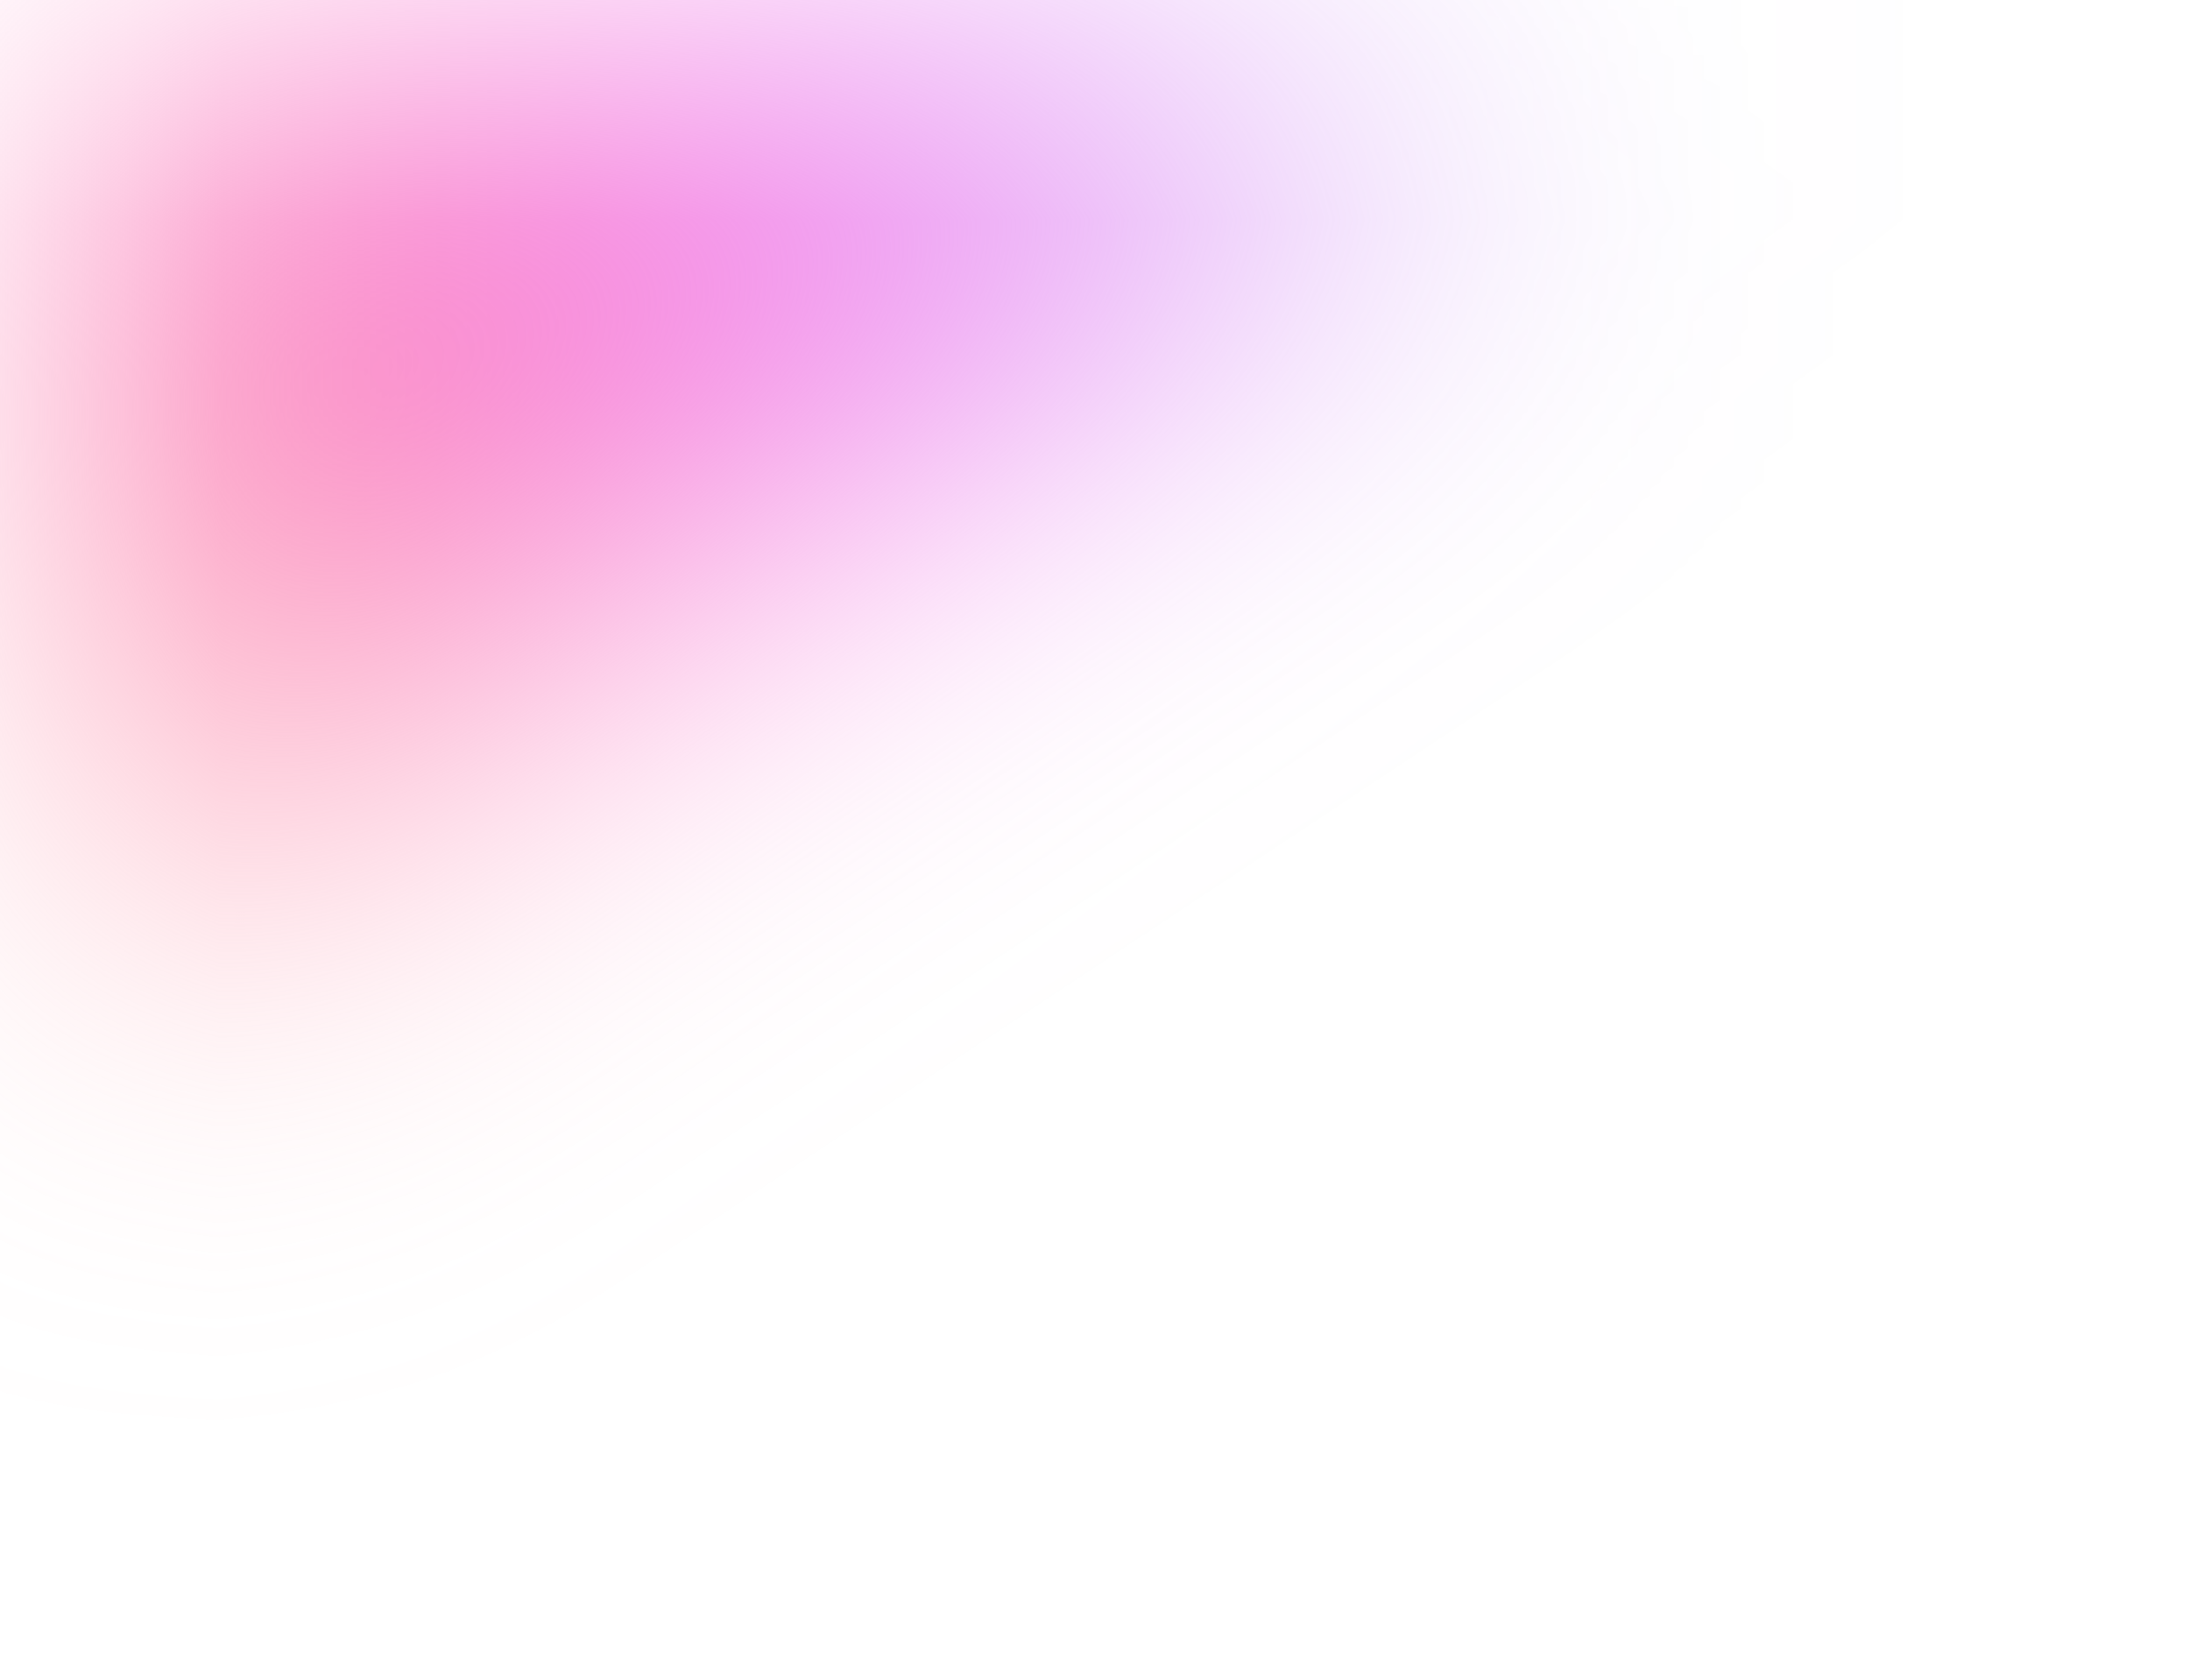
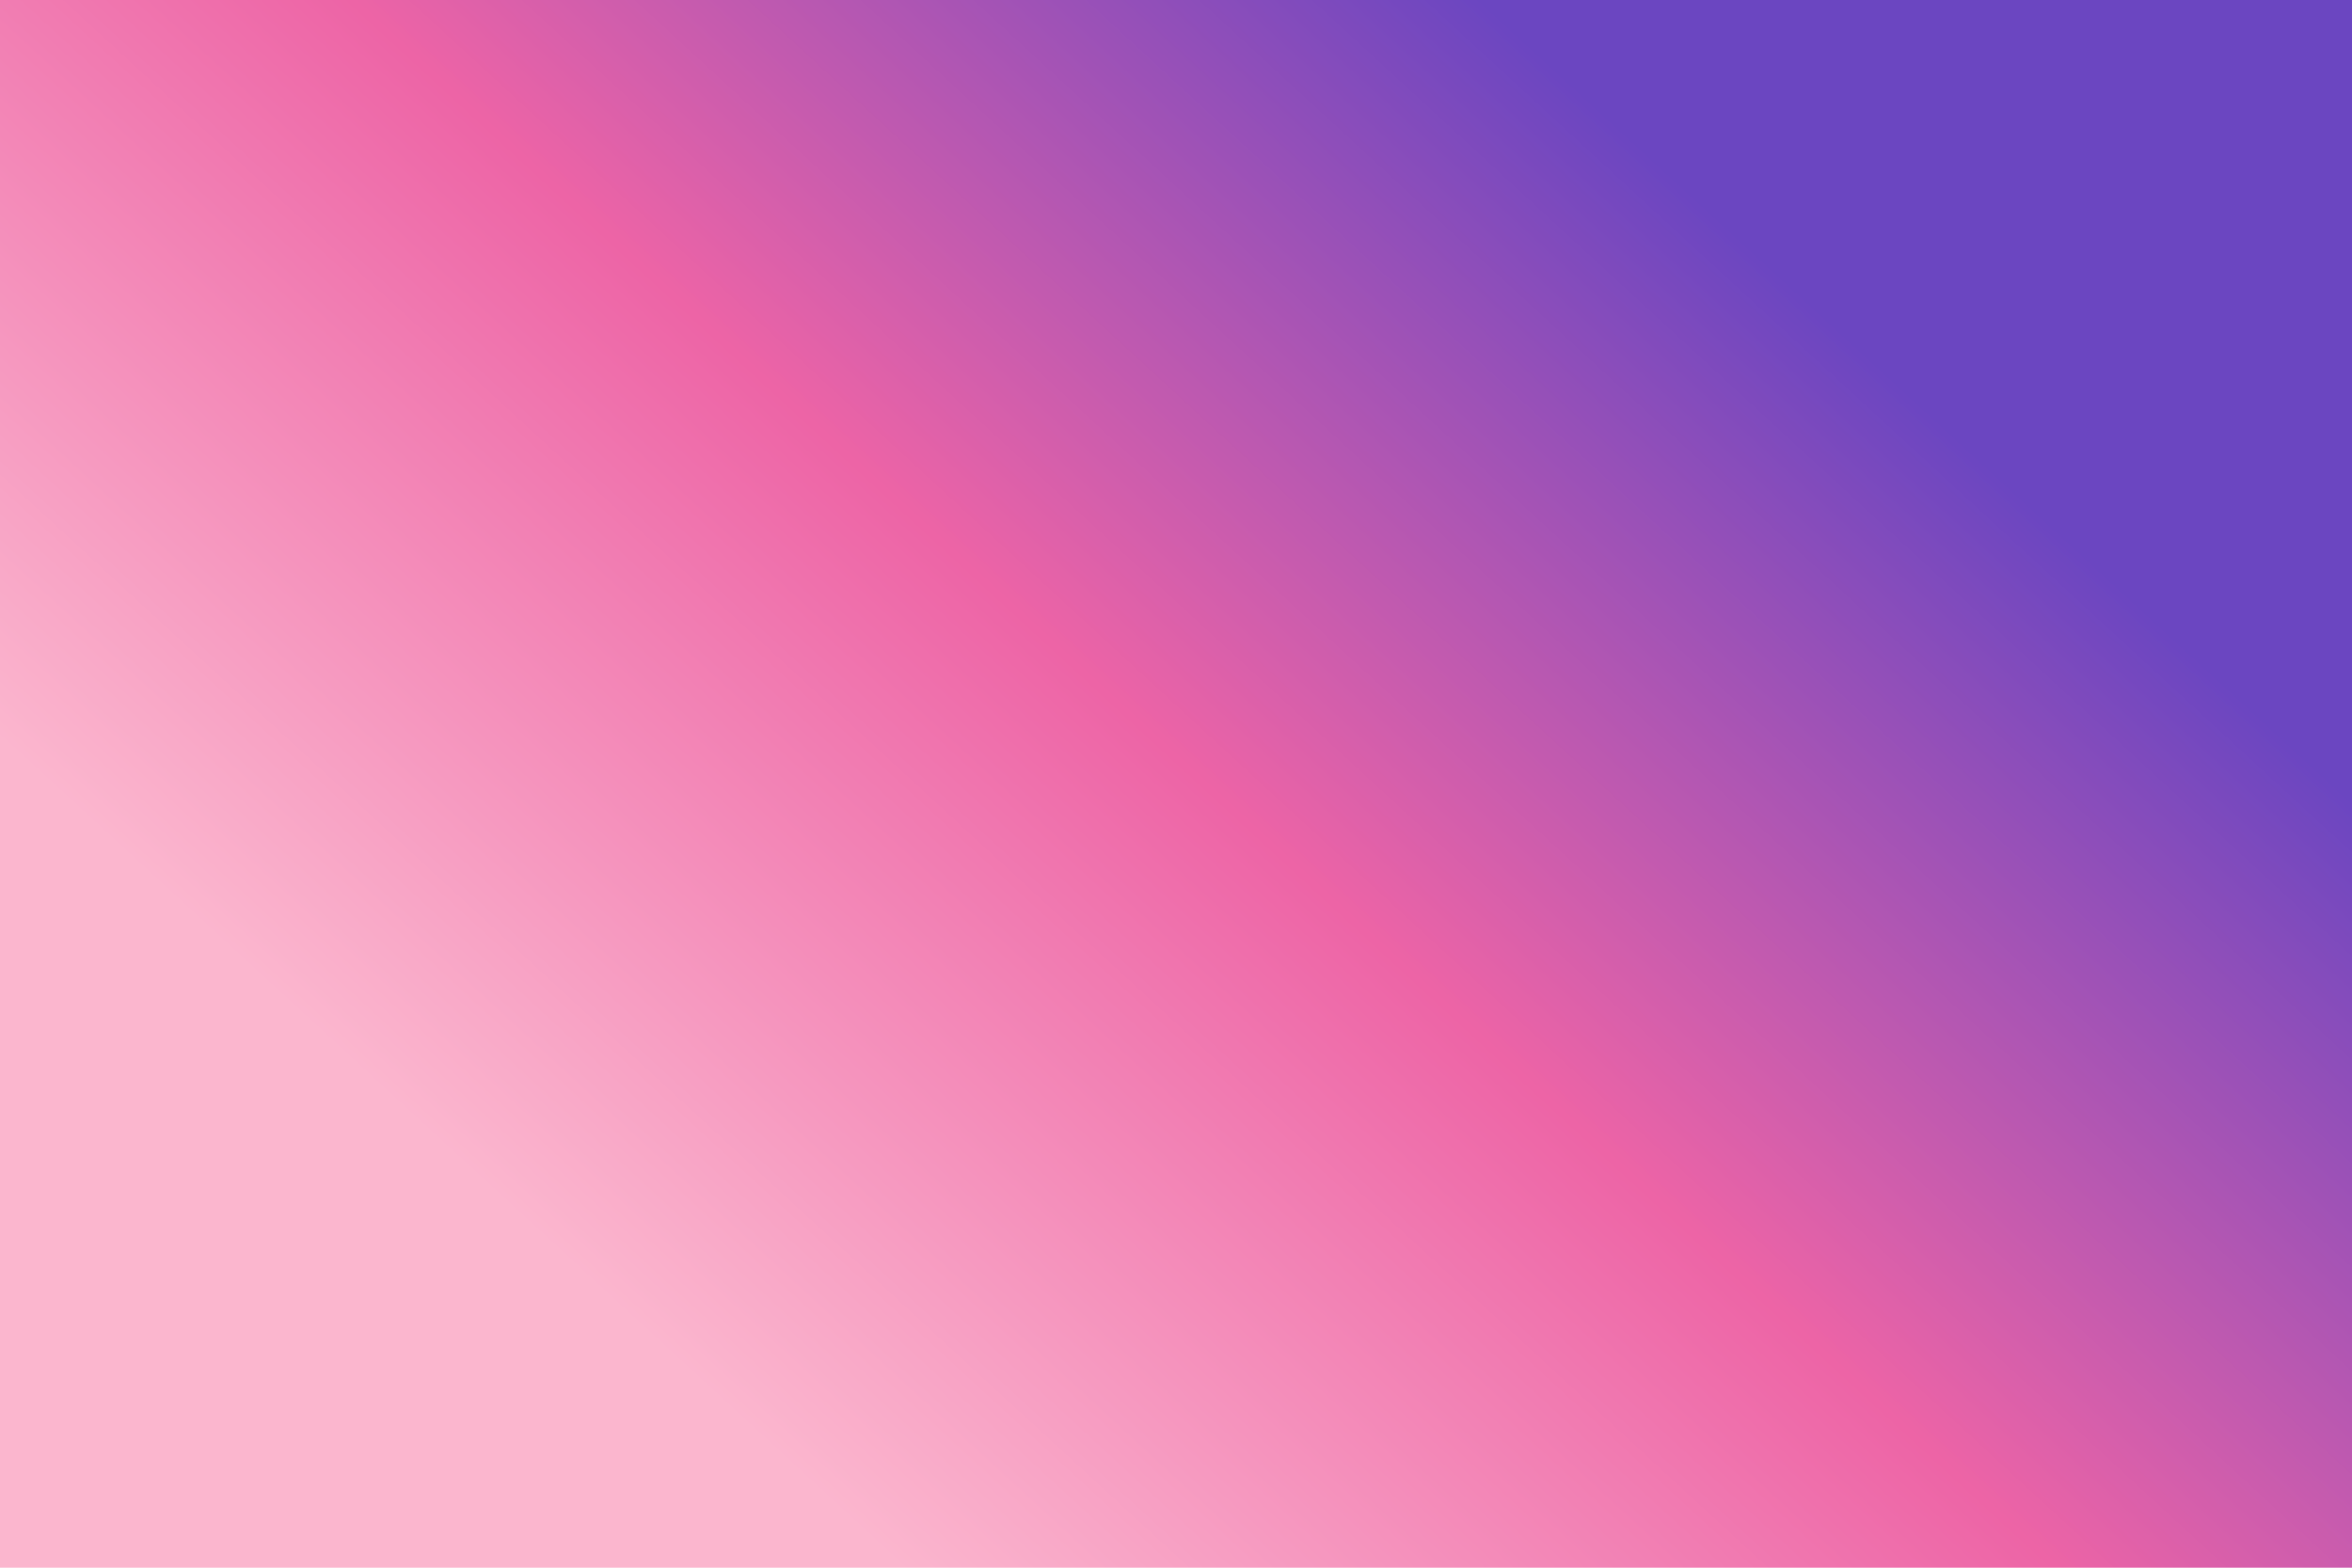
- <svg xmlns="http://www.w3.org/2000/svg" width="2560" height="1964" viewBox="0 0 2560 1964" fill="none">
-   <g filter="url(#filter0_f_835_19)">
-     <rect opacity="0.67" width="235.957" height="1328.39" transform="matrix(-0.833501 0.552519 0.547264 0.83696 1113.38 -1182.65)" fill="#4314CB" />
-     <rect width="235.958" height="1328.39" transform="matrix(-0.833501 0.552519 0.547264 0.83696 916.707 -1052.28)" fill="#8C35EC" />
-     <rect width="235.958" height="1328.39" transform="matrix(-0.833501 0.552519 0.547264 0.83696 720.036 -921.907)" fill="#BB44F0" />
-     <rect width="235.958" height="1328.39" transform="matrix(-0.833501 0.552519 0.547264 0.83696 523.366 -791.536)" fill="#E554F3" />
-     <rect width="235.958" height="1328.39" transform="matrix(-0.833501 0.552519 0.547264 0.83696 326.696 -661.165)" fill="#F664E4" />
-     <rect width="235.958" height="1328.39" transform="matrix(-0.833501 0.552519 0.547264 0.83696 130.026 -530.794)" fill="#F974CC" />
-     <rect width="235.958" height="1328.39" transform="matrix(-0.833501 0.552519 0.547264 0.83696 -66.6465 -400.423)" fill="#FB85B9" />
-     <rect width="235.958" height="1328.39" transform="matrix(-0.833501 0.552519 0.547264 0.83696 -263.317 -270.052)" fill="#FD97AE" />
-     <rect width="235.958" height="1328.39" transform="matrix(-0.833501 0.552519 0.547264 0.83696 -459.987 -139.681)" fill="#FEA9AA" />
-     <rect width="235.958" height="1328.39" transform="matrix(-0.833501 0.552519 0.547264 0.83696 -656.658 -9.3103)" fill="#FFC9BB" />
-   </g>
+ <svg xmlns="http://www.w3.org/2000/svg" height="2000px" width="3000px">
  <defs>
-     <filter id="filter0_f_835_19" x="-1650" y="-2173.76" width="4680.37" height="4137" filterUnits="userSpaceOnUse" color-interpolation-filters="sRGB">
-       <feFlood flood-opacity="0" result="BackgroundImageFix" />
-       <feBlend mode="normal" in="SourceGraphic" in2="BackgroundImageFix" result="shape" />
-       <feGaussianBlur stdDeviation="300" result="effect1_foregroundBlur_835_19" />
-     </filter>
+     <linearGradient id="0" x1="0.1" y1="0.79" x2="0.9" y2="0.21">
+       <stop offset="11%" stop-color="#fbb6ce" />
+       <stop offset="51%" stop-color="#ed64a6" />
+       <stop offset="90%" stop-color="#6b46c1" />
+     </linearGradient>
  </defs>
+   <rect fill="url(#0)" height="100%" width="100%" />
</svg>
